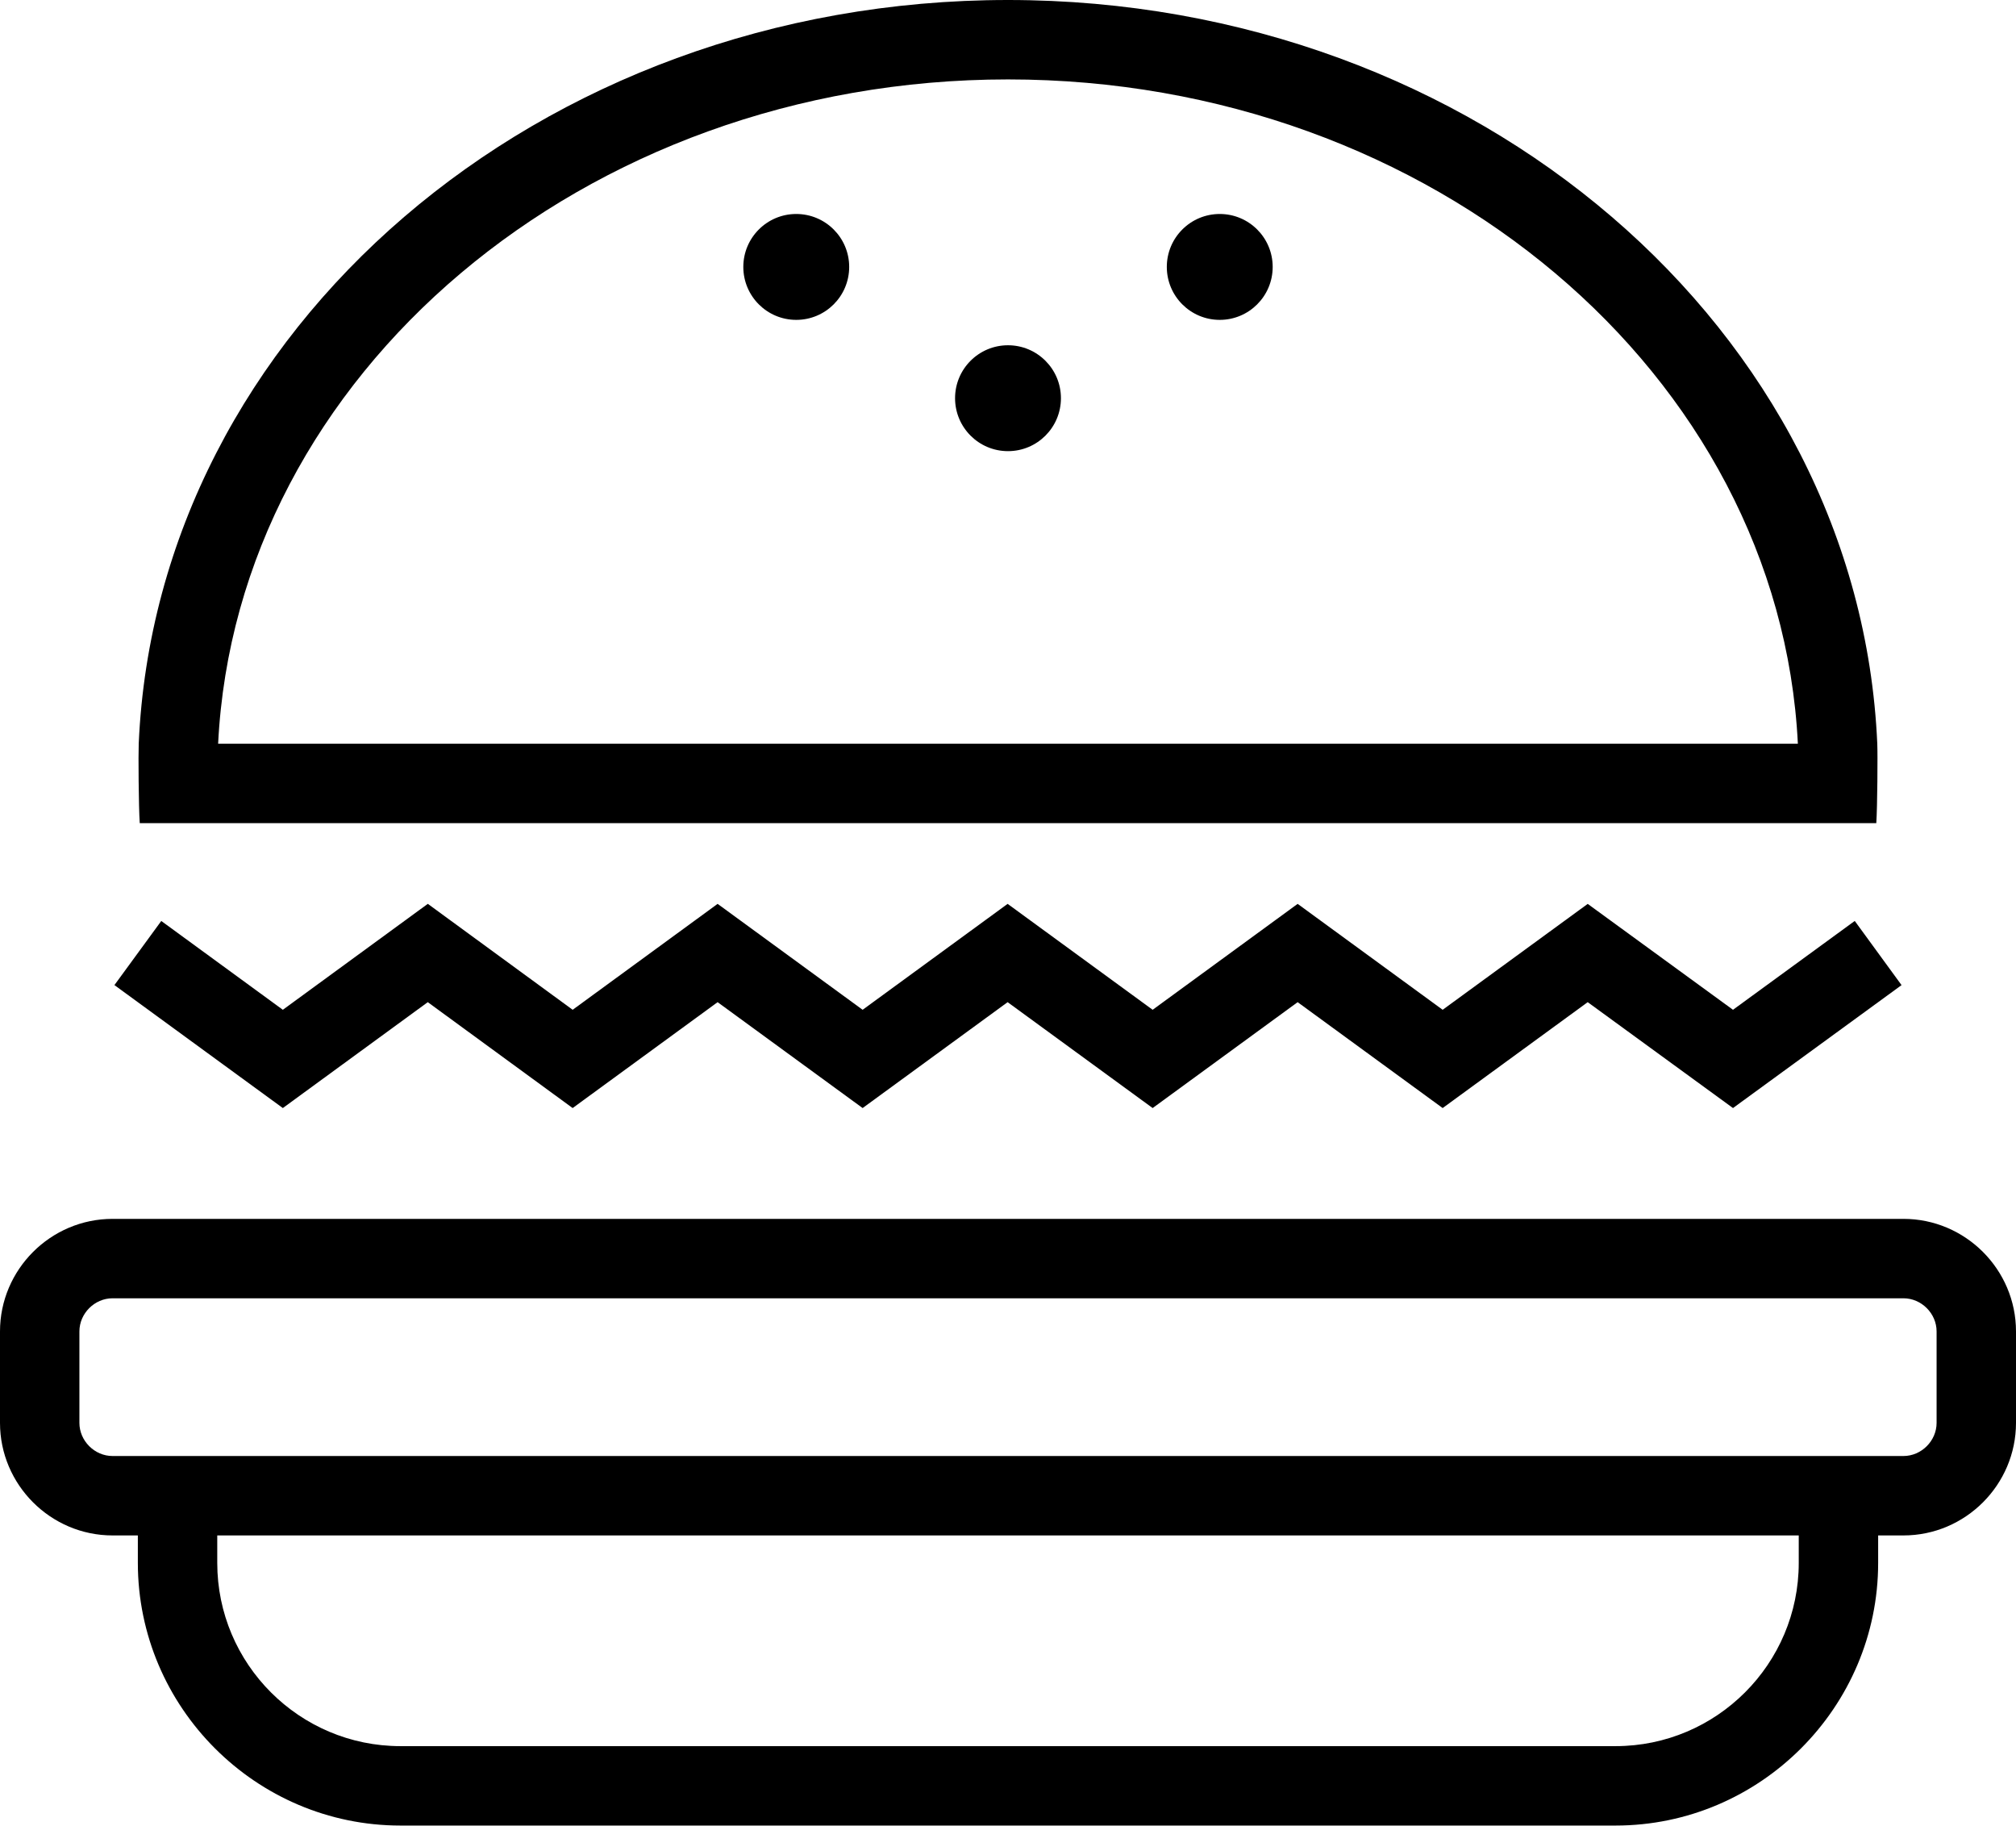
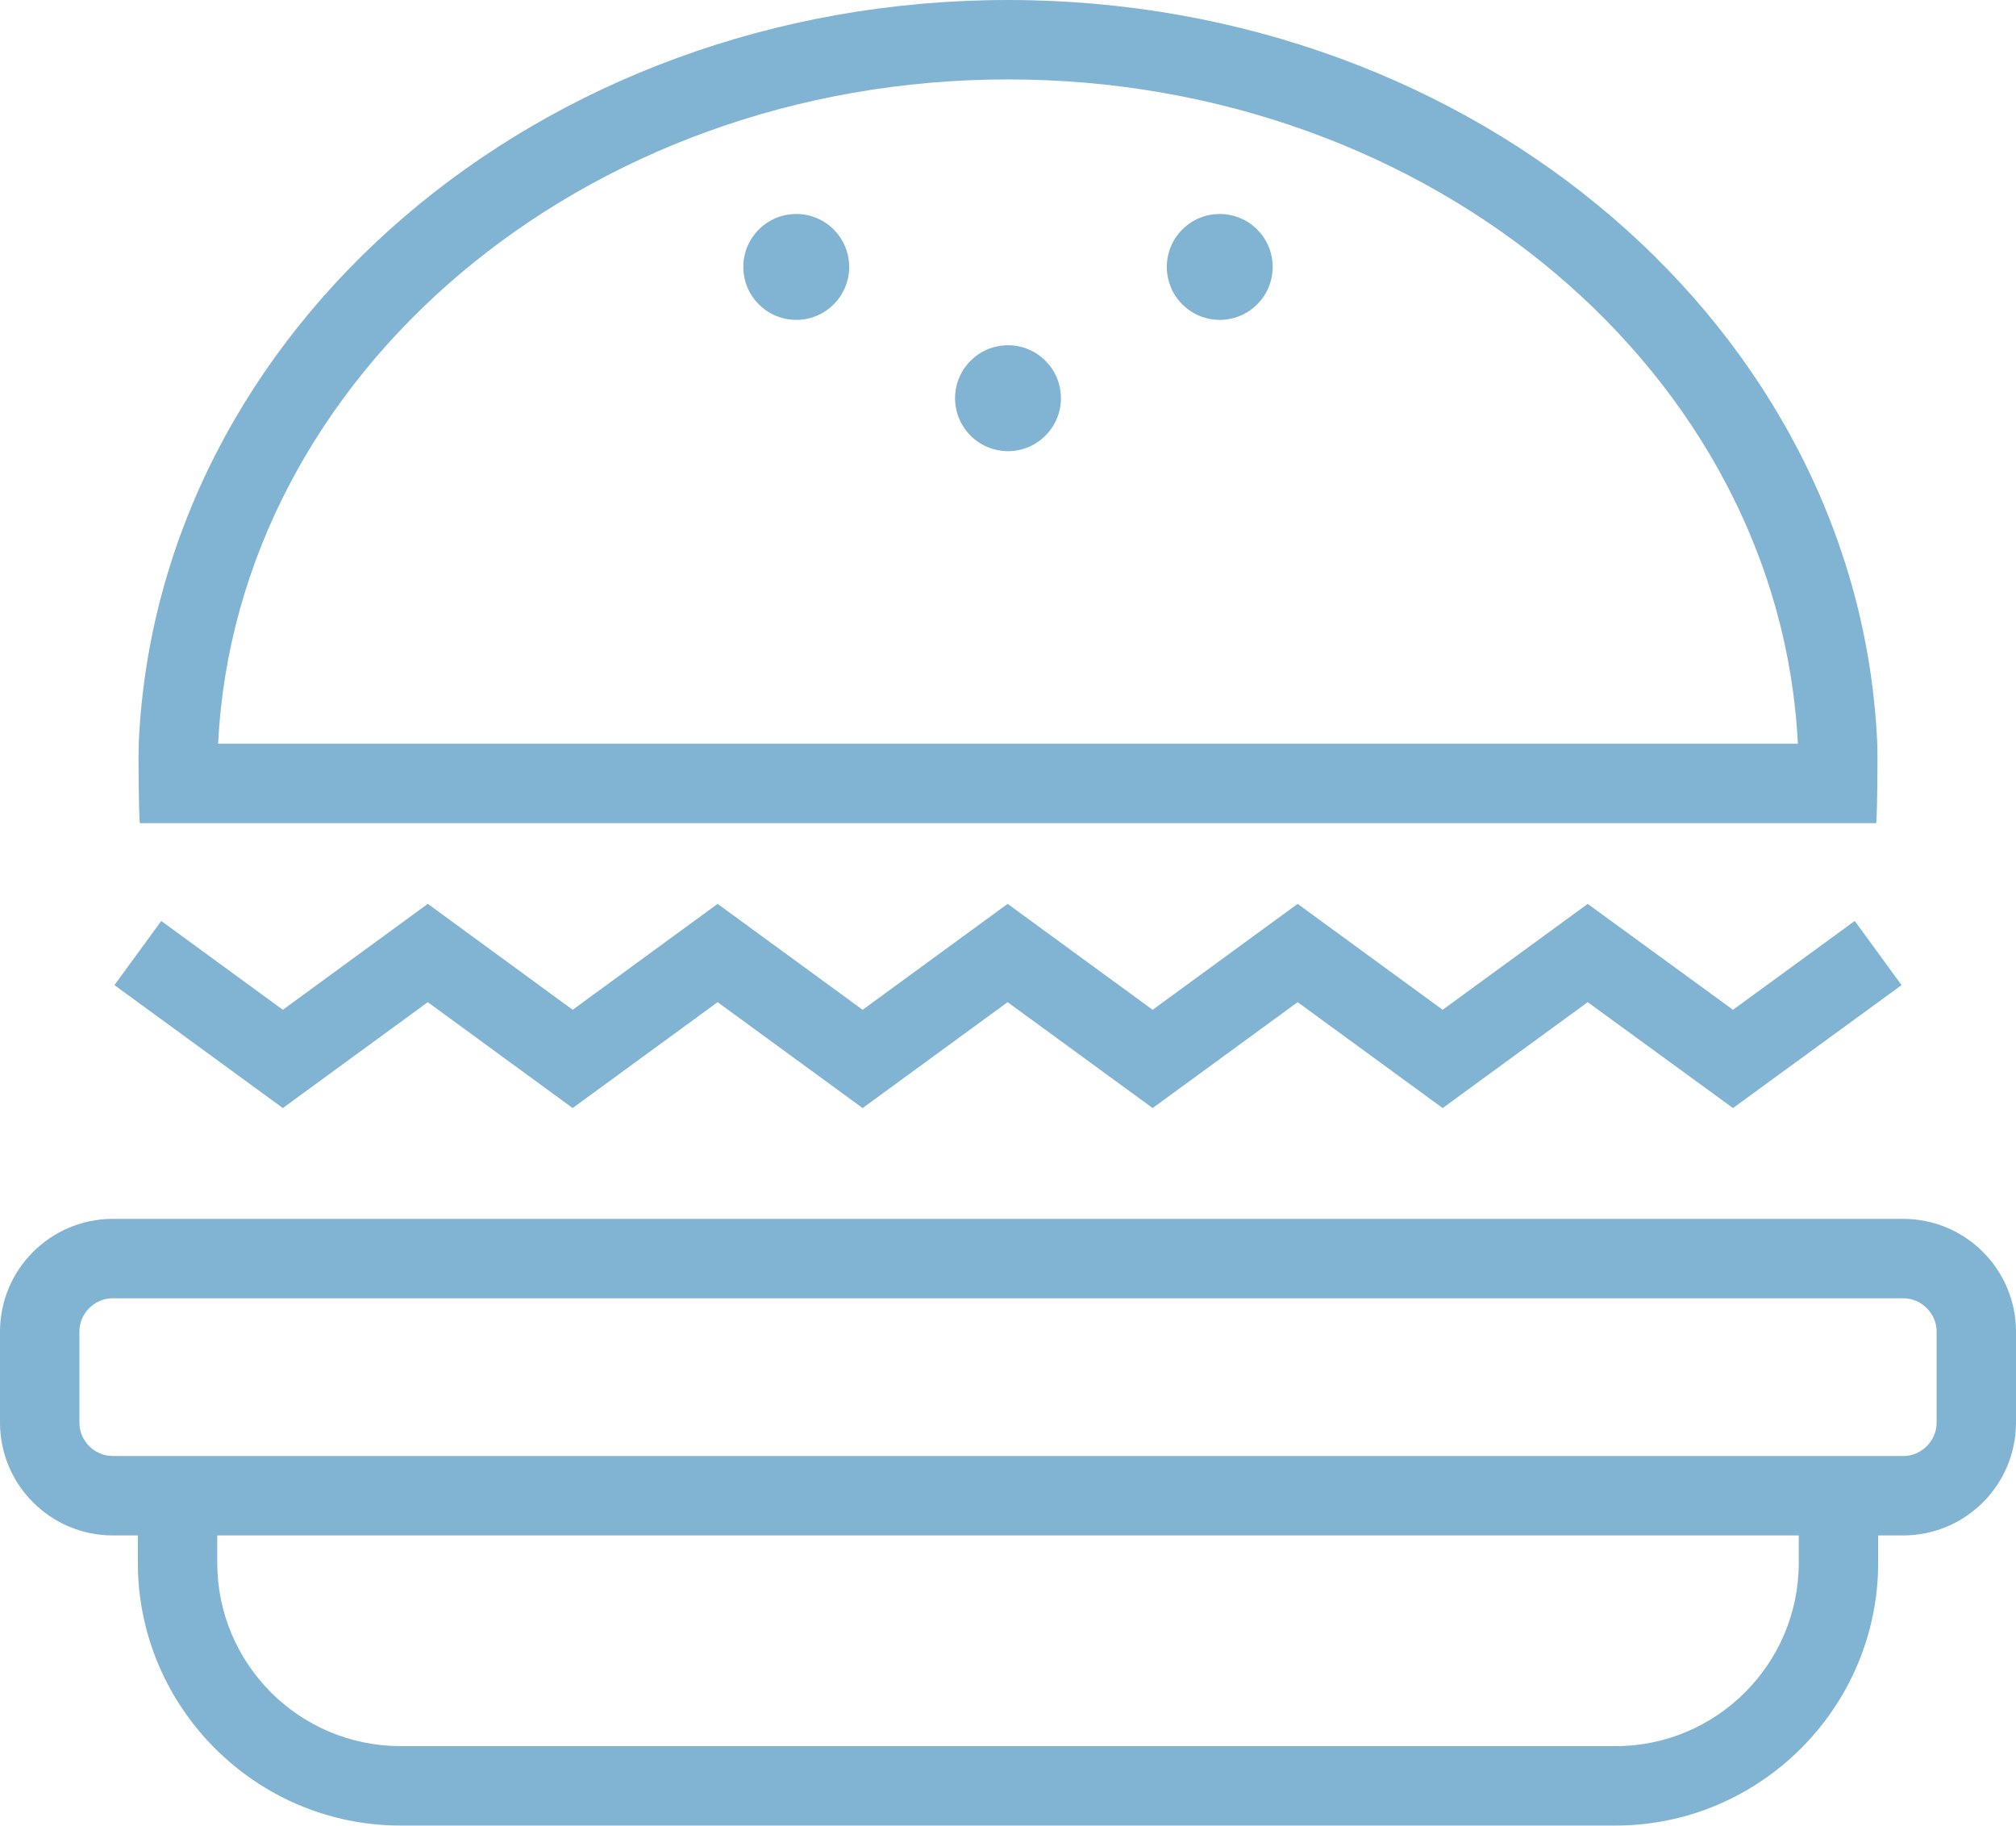
- <svg xmlns="http://www.w3.org/2000/svg" version="1.1" id="Layer_1" x="0px" y="0px" width="76.166px" height="68.959px" viewBox="0 0 76.166 68.959" enable-background="new 0 0 76.166 68.959" xml:space="preserve">
-   <g>
-     <path d="M71.914,46.042H4.252C1.914,46.042,0,47.955,0,50.294v3.454C0,56.086,1.914,58,4.252,58h0.956v1.037 c0,5.457,4.464,9.922,9.921,9.922h45.908c5.456,0,9.921-4.465,9.921-9.922V58h0.956c2.339,0,4.252-1.914,4.252-4.252v-3.454 C76.166,47.955,74.253,46.042,71.914,46.042z M67.958,59.037c0,3.815-3.104,6.922-6.921,6.922H15.129 c-3.816,0-6.921-3.104-6.921-6.922V58h59.75V59.037z M73.166,53.748c0,0.679-0.573,1.252-1.252,1.252H4.252 C3.573,55,3,54.427,3,53.748v-3.454c0-0.679,0.573-1.252,1.252-1.252h67.662c0.679,0,1.252,0.573,1.252,1.252V53.748z" />
-     <polygon points="16.162,37.856 21.635,41.856 27.112,37.856 32.591,41.856 38.069,37.856 43.548,41.856 49.026,37.856 54.505,41.856 59.985,37.856 65.474,41.856 71.842,37.212 70.074,34.788 65.474,38.144 59.985,34.144 54.505,38.144 49.026,34.143 43.548,38.144 38.069,34.143 32.591,38.144 27.112,34.143 21.636,38.144 16.163,34.142 10.686,38.144 6.093,34.789 4.323,37.211 10.686,41.856  " />
-     <path d="M70.888,31.094c0.041-0.61,0.055-2.616,0.037-3C70.242,12.476,55.804,0,38.083,0C20.363,0,5.924,12.476,5.241,28.094 c-0.017,0.384-0.004,2.389,0.039,3H70.888z M38.083,3c16.031,0,29.15,11.154,29.842,25.094H8.241C8.933,14.154,22.051,3,38.083,3z" />
+ <svg xmlns="http://www.w3.org/2000/svg" width="76.166" height="68.959">
+   <g fill="#81b3d2">
+     <path d="M71.914 46.042H4.252A4.265 4.265 0 0 0 0 50.294v3.454A4.265 4.265 0 0 0 4.252 58h.956v1.037c0 5.457 4.464 9.922 9.921 9.922h45.908c5.456 0 9.921-4.465 9.921-9.922V58h.956a4.265 4.265 0 0 0 4.252-4.252v-3.454a4.264 4.264 0 0 0-4.252-4.252zm-3.956 12.995c0 3.815-3.104 6.922-6.921 6.922H15.129a6.929 6.929 0 0 1-6.921-6.922V58h59.75v1.037zm5.208-5.289c0 .679-.573 1.252-1.252 1.252H4.252A1.268 1.268 0 0 1 3 53.748v-3.454c0-.679.573-1.252 1.252-1.252h67.662c.679 0 1.252.573 1.252 1.252v3.454zM16.162 37.856l5.473 4 5.477-4 5.479 4 5.478-4 5.479 4 5.478-4 5.479 4 5.48-4 5.489 4 6.368-4.644-1.768-2.424-4.6 3.356-5.489-4-5.48 4-5.479-4.001-5.478 4.001-5.479-4.001-5.478 4.001-5.479-4.001-5.476 4.001-5.473-4.002-5.477 4.002-4.593-3.355-1.77 2.422 6.363 4.645zM70.888 31.094c.041-.61.055-2.616.037-3C70.242 12.476 55.804 0 38.083 0 20.363 0 5.924 12.476 5.241 28.094c-.017.384-.004 2.389.039 3h65.608zM38.083 3c16.031 0 29.15 11.154 29.842 25.094H8.241C8.933 14.154 22.051 3 38.083 3z" />
    <circle cx="38.083" cy="15.042" r="2" />
    <circle cx="30.083" cy="10.083" r="2" />
    <circle cx="46.083" cy="10.083" r="2" />
  </g>
</svg>
